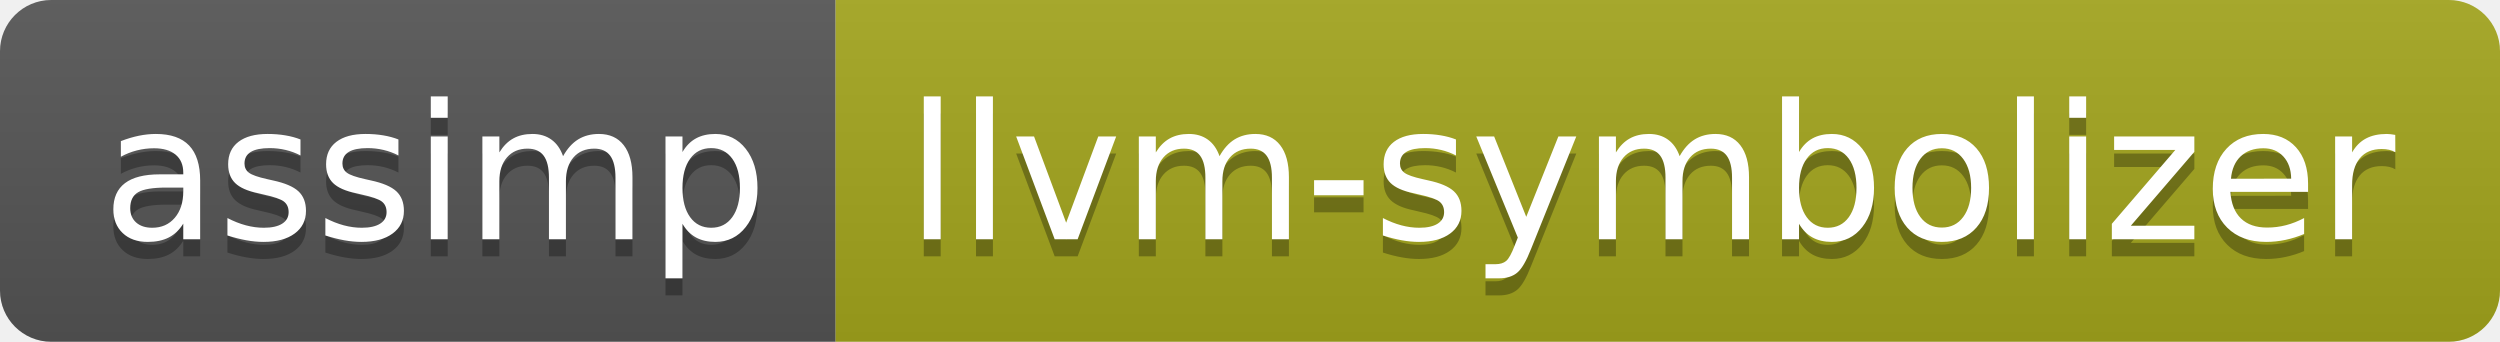
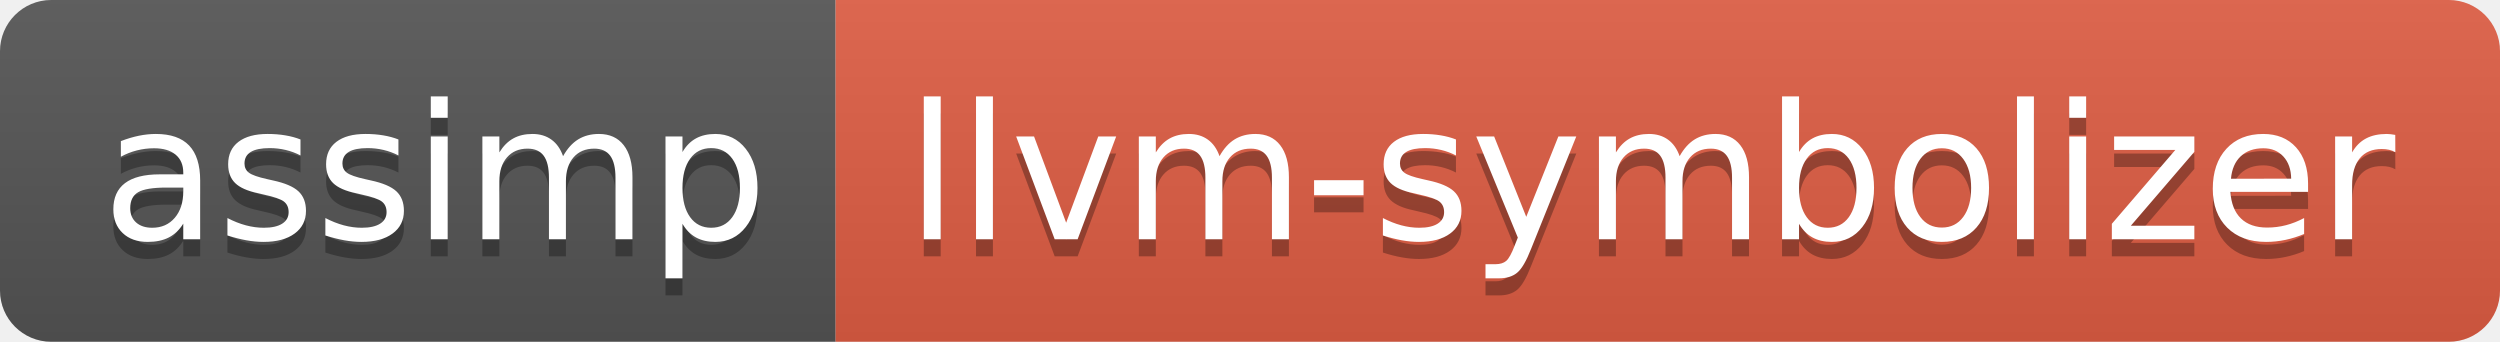
<svg xmlns="http://www.w3.org/2000/svg" height="20" width="146.3">
  <linearGradient id="smooth" x2="0" y2="100%">
    <stop offset="0" stop-color="#bbb" stop-opacity=".1" />
    <stop offset="1" stop-opacity=".1" />
  </linearGradient>
  <clipPath id="round">
    <rect fill="#fff" height="20" rx="3" width="146.3" />
  </clipPath>
  <g clip-path="url(#round)">
    <rect fill="#555" height="20" width="48.9" />
-     <rect fill="#a4a61d" height="20" width="97.4" x="48.9" />
+     <rect fill="#e05d44" height="20" width="97.4" x="48.9" />
    <rect fill="url(#smooth)" height="20" width="146.3" />
  </g>
  <g fill="#fff" font-family="DejaVu Sans,Verdana,Geneva,sans-serif" font-size="110" text-anchor="middle">
    <text fill="#010101" fill-opacity=".3" lengthAdjust="spacing" textLength="389.0" transform="scale(0.1)" x="254.5" y="150">assimp</text>
    <text lengthAdjust="spacing" textLength="389.0" transform="scale(0.1)" x="254.5" y="140">assimp</text>
    <text fill="#010101" fill-opacity=".3" lengthAdjust="spacing" textLength="874.0" transform="scale(0.1)" x="966.0" y="150">llvm-symbolizer</text>
    <text lengthAdjust="spacing" textLength="874.0" transform="scale(0.1)" x="966.0" y="140">llvm-symbolizer</text>
  </g>
</svg>
